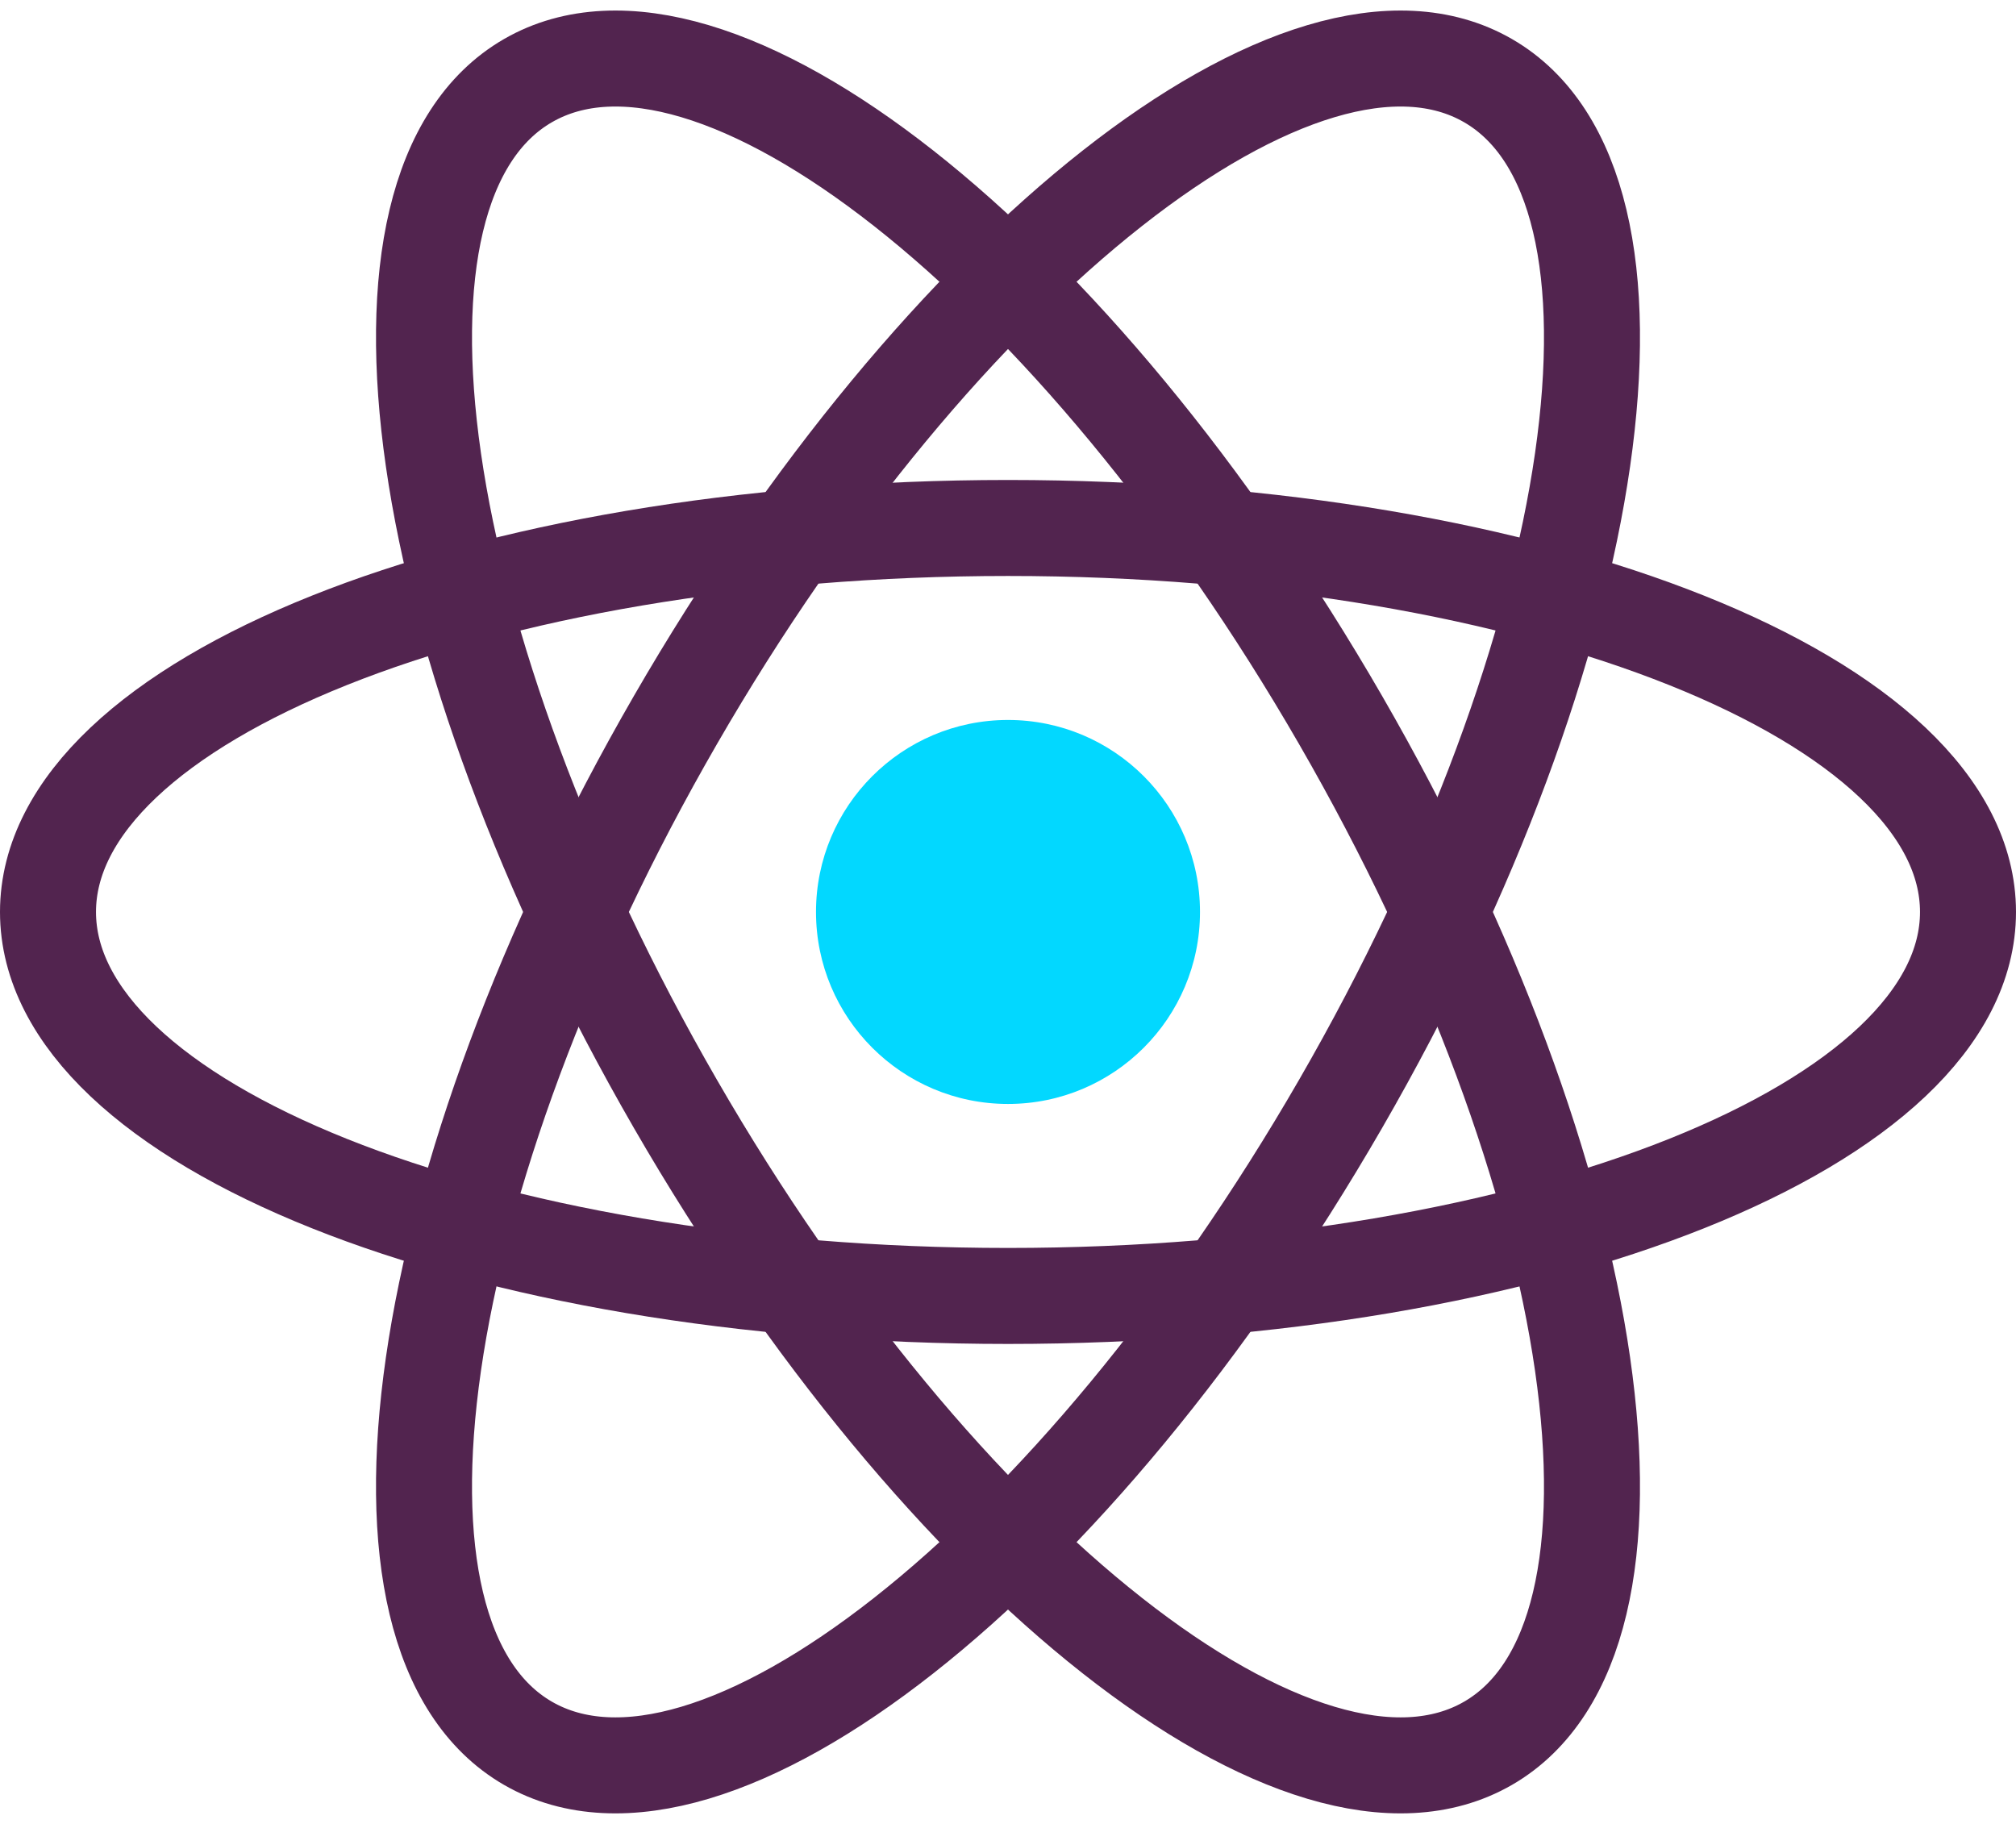
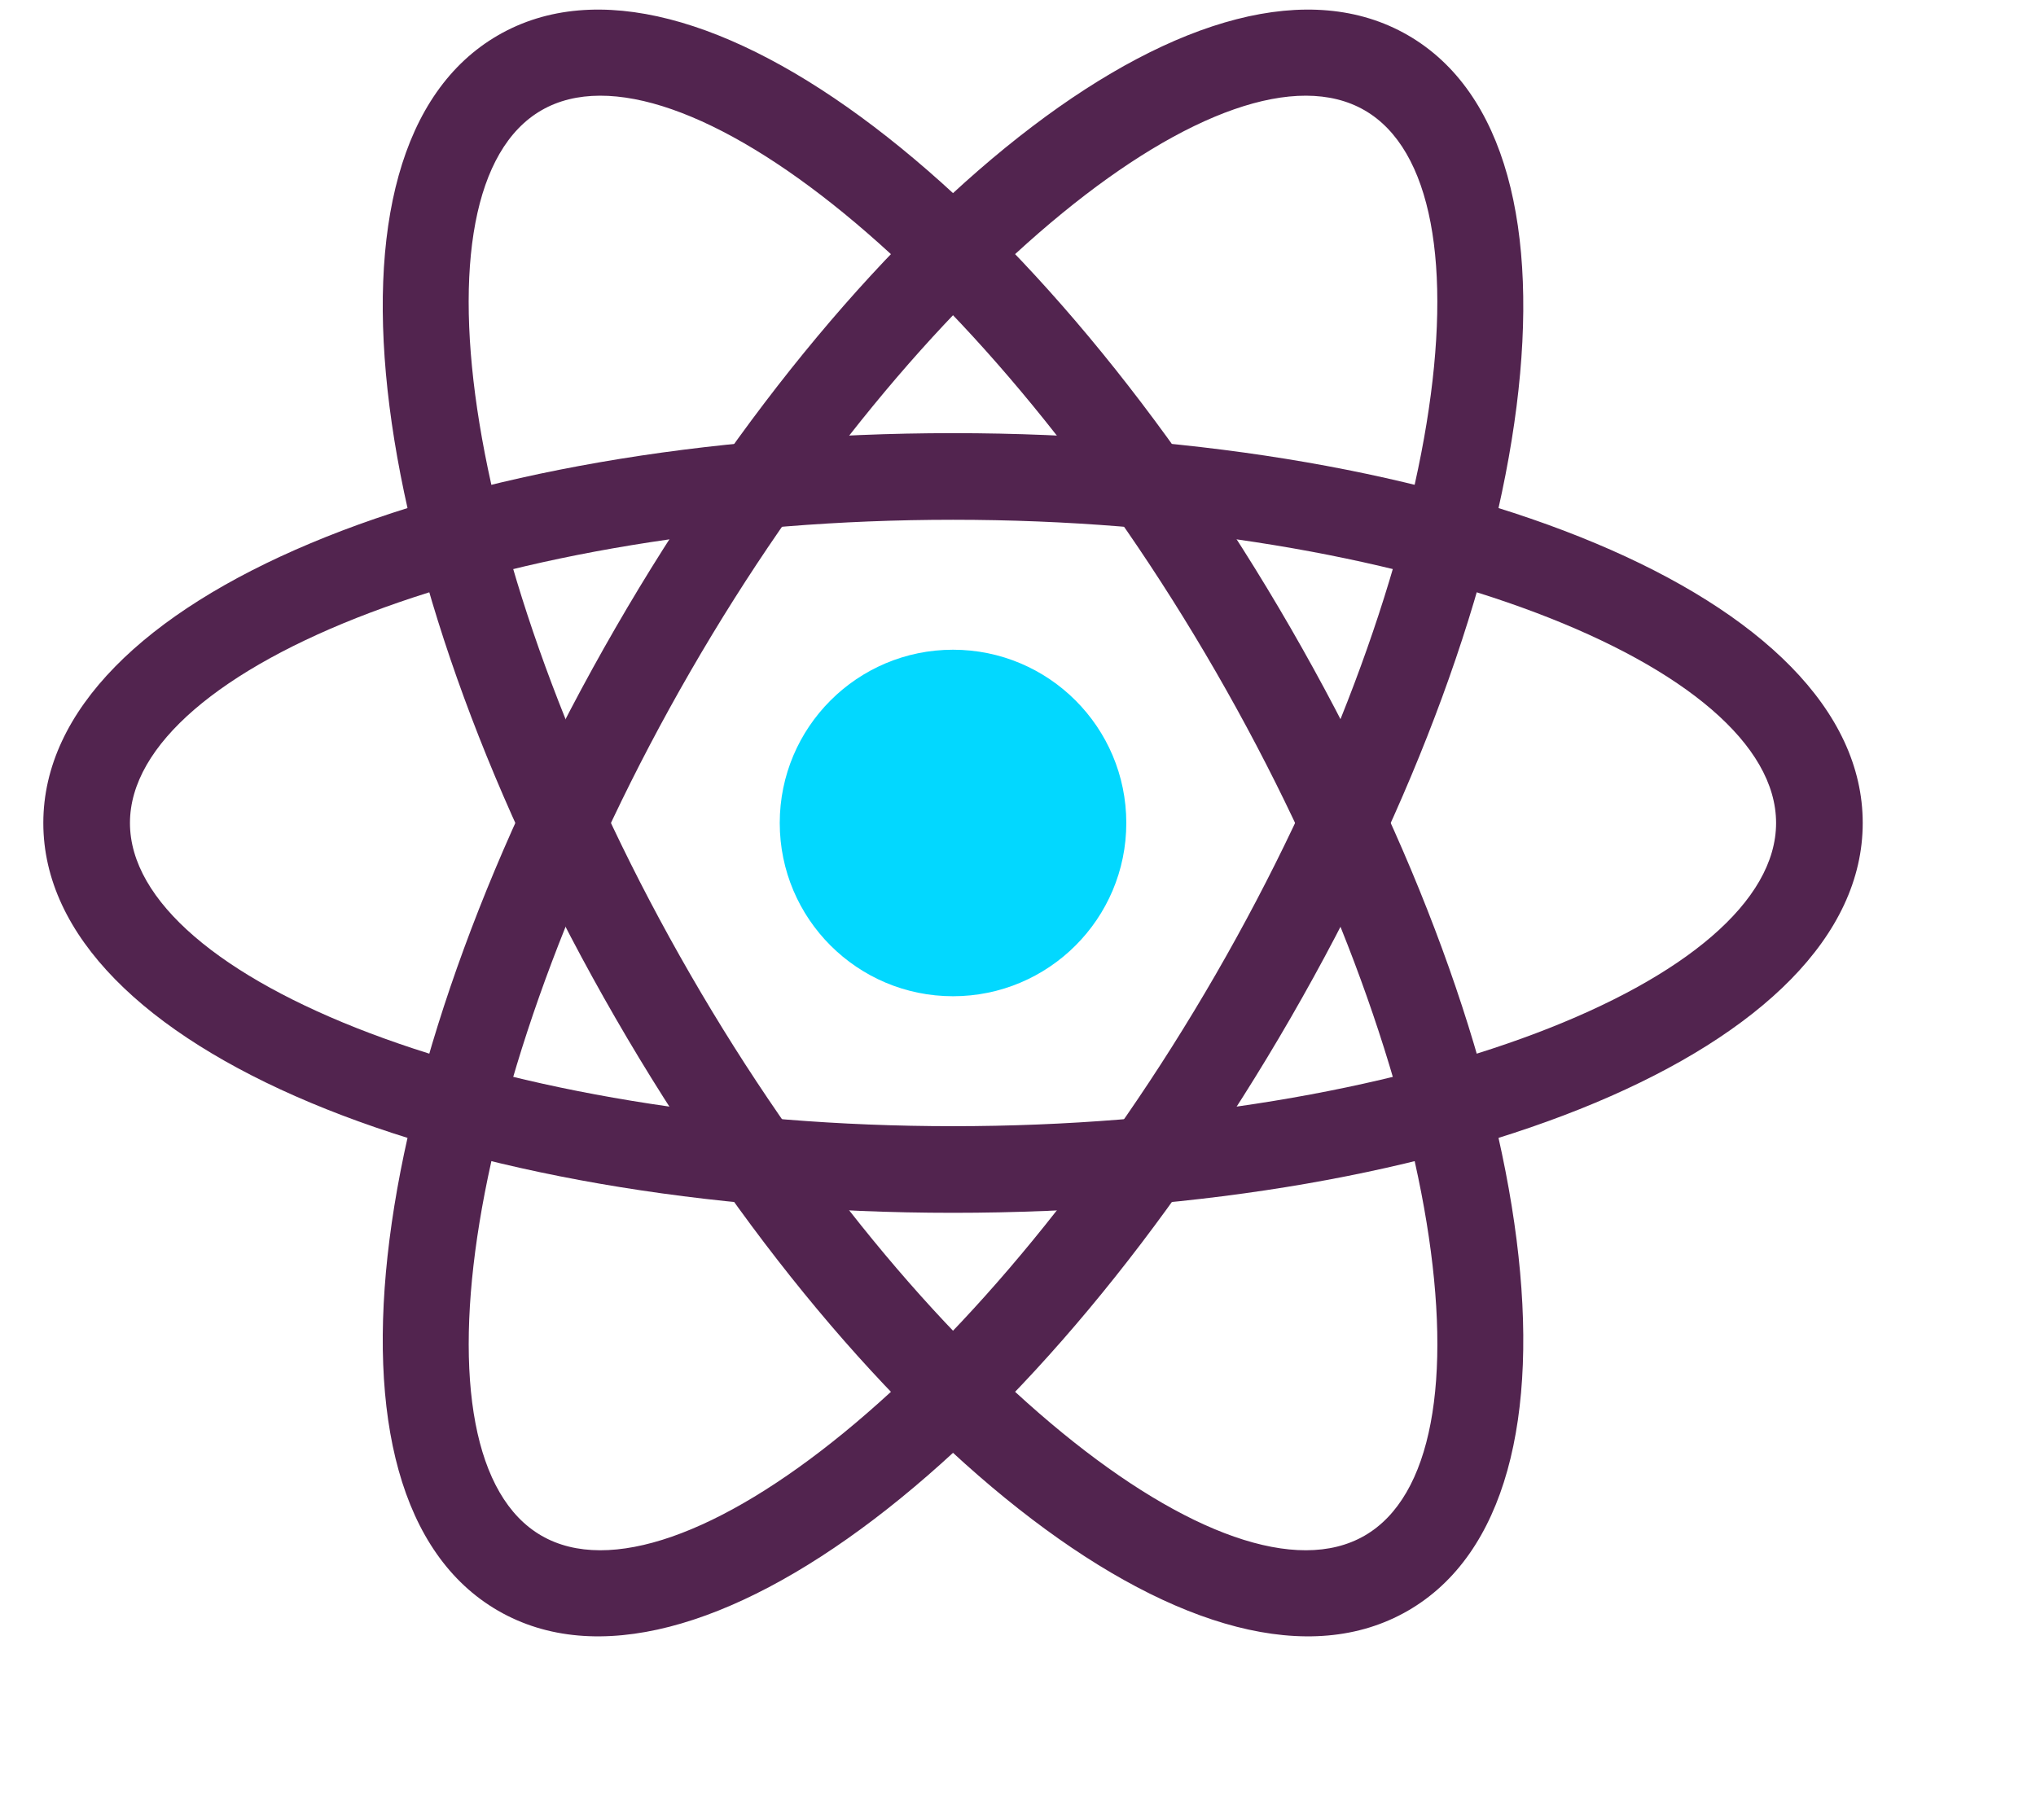
- <svg xmlns="http://www.w3.org/2000/svg" width="42px" height="38px" viewBox="0 0 42 38" version="1.1">
-   <defs />
-   <g id="Landing-Page" stroke="none" stroke-width="1" fill="none" fill-rule="evenodd">
-     <g id="Landing-Page-Final" transform="translate(-803, -344)">
-       <g id="Group-2" transform="translate(804, 341)">
-         <ellipse id="Oval-12" stroke="#52244F" stroke-width="2" transform="translate(20, 22) scale(-1, 1) rotate(-330) translate(-20, -22) " cx="20" cy="22" rx="8" ry="20" />
-         <ellipse id="Oval-12" stroke="#52244F" stroke-width="2" transform="translate(20, 22) rotate(-270) translate(-20, -22) " cx="20" cy="22" rx="8" ry="20" />
-         <ellipse id="Oval-12" stroke="#52244F" stroke-width="2" transform="translate(20, 22) rotate(-330) translate(-20, -22) " cx="20" cy="22" rx="8" ry="20" />
-         <rect id="Rectangle-6" fill="#02D8FF" x="16" y="18" width="8" height="8" rx="4" />
-       </g>
-     </g>
+ <svg xmlns="http://www.w3.org/2000/svg" width="47" height="42" viewBox="0 0 47 42">
+   <g transform="translate(1)" fill="none" fill-rule="evenodd">
+     <path d="M30.5 35.454c-3.13 1.808-10.293-3.827-15.562-12.954-5.27-9.127-6.57-18.147-3.438-19.954C14.63.738 21.793 6.373 27.062 15.5c5.27 9.127 6.57 18.147 3.438 19.954zm1 1.733c4.522-2.61 3.07-12.682-2.706-22.687S15.022-1.797 10.5.813C5.978 3.423 7.43 13.495 13.206 23.5S26.978 39.797 31.5 37.187z" fill="#52244F" />
+     <path d="M0 19c0 5.22 9.448 9 21 9s21-3.78 21-9c0-5.22-9.448-9-21-9S0 13.78 0 19zm2 0c0-3.616 8.46-7 19-7s19 3.384 19 7-8.46 7-19 7-19-3.384-19-7z" fill="#52244F" />
+     <path d="M28.794 23.5C34.57 13.495 36.022 3.424 31.5.813 26.978-1.797 18.982 4.495 13.206 14.5 7.43 24.505 5.978 34.576 10.5 37.187c4.522 2.61 12.518-3.682 18.294-13.687zm-13.856-8C20.208 6.373 27.368.738 30.5 2.546c3.13 1.807 1.832 10.827-3.438 19.954-5.27 9.127-12.43 14.762-15.562 12.954-3.13-1.807-1.832-10.827 3.438-19.954z" fill="#52244F" />
+     <rect fill="#02D8FF" x="17" y="15" width="8" height="8" rx="4" />
  </g>
</svg>
